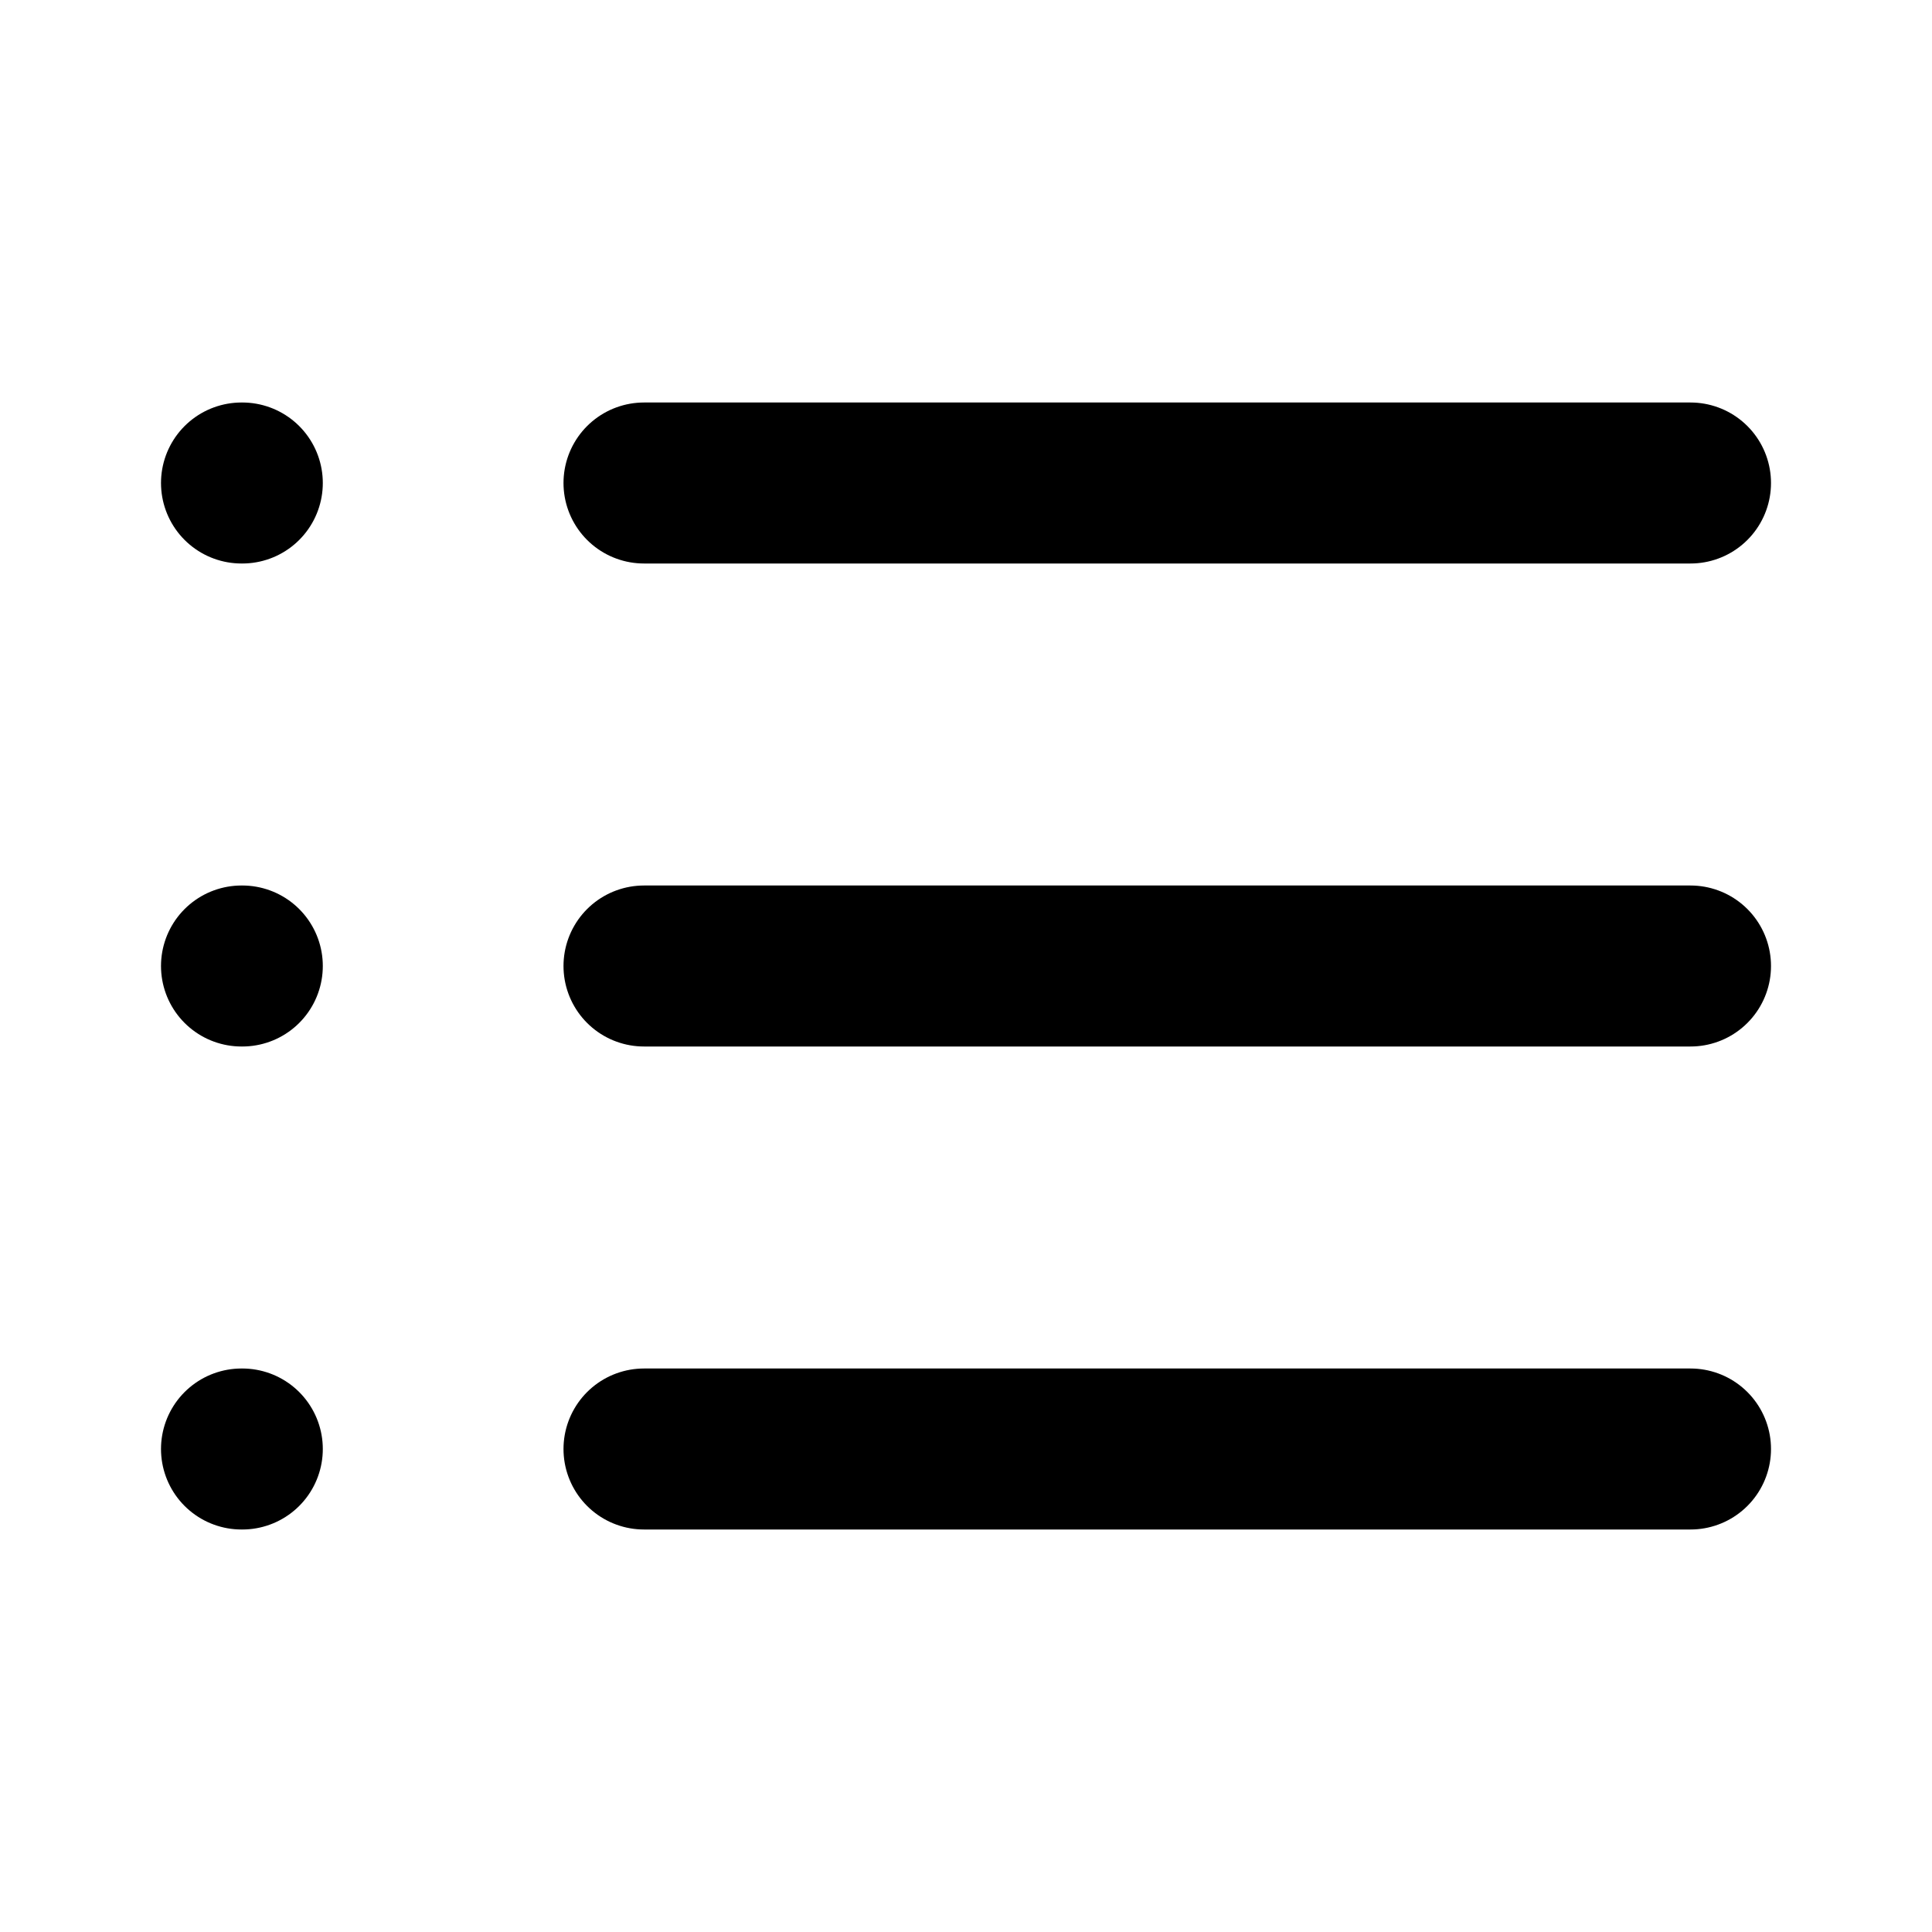
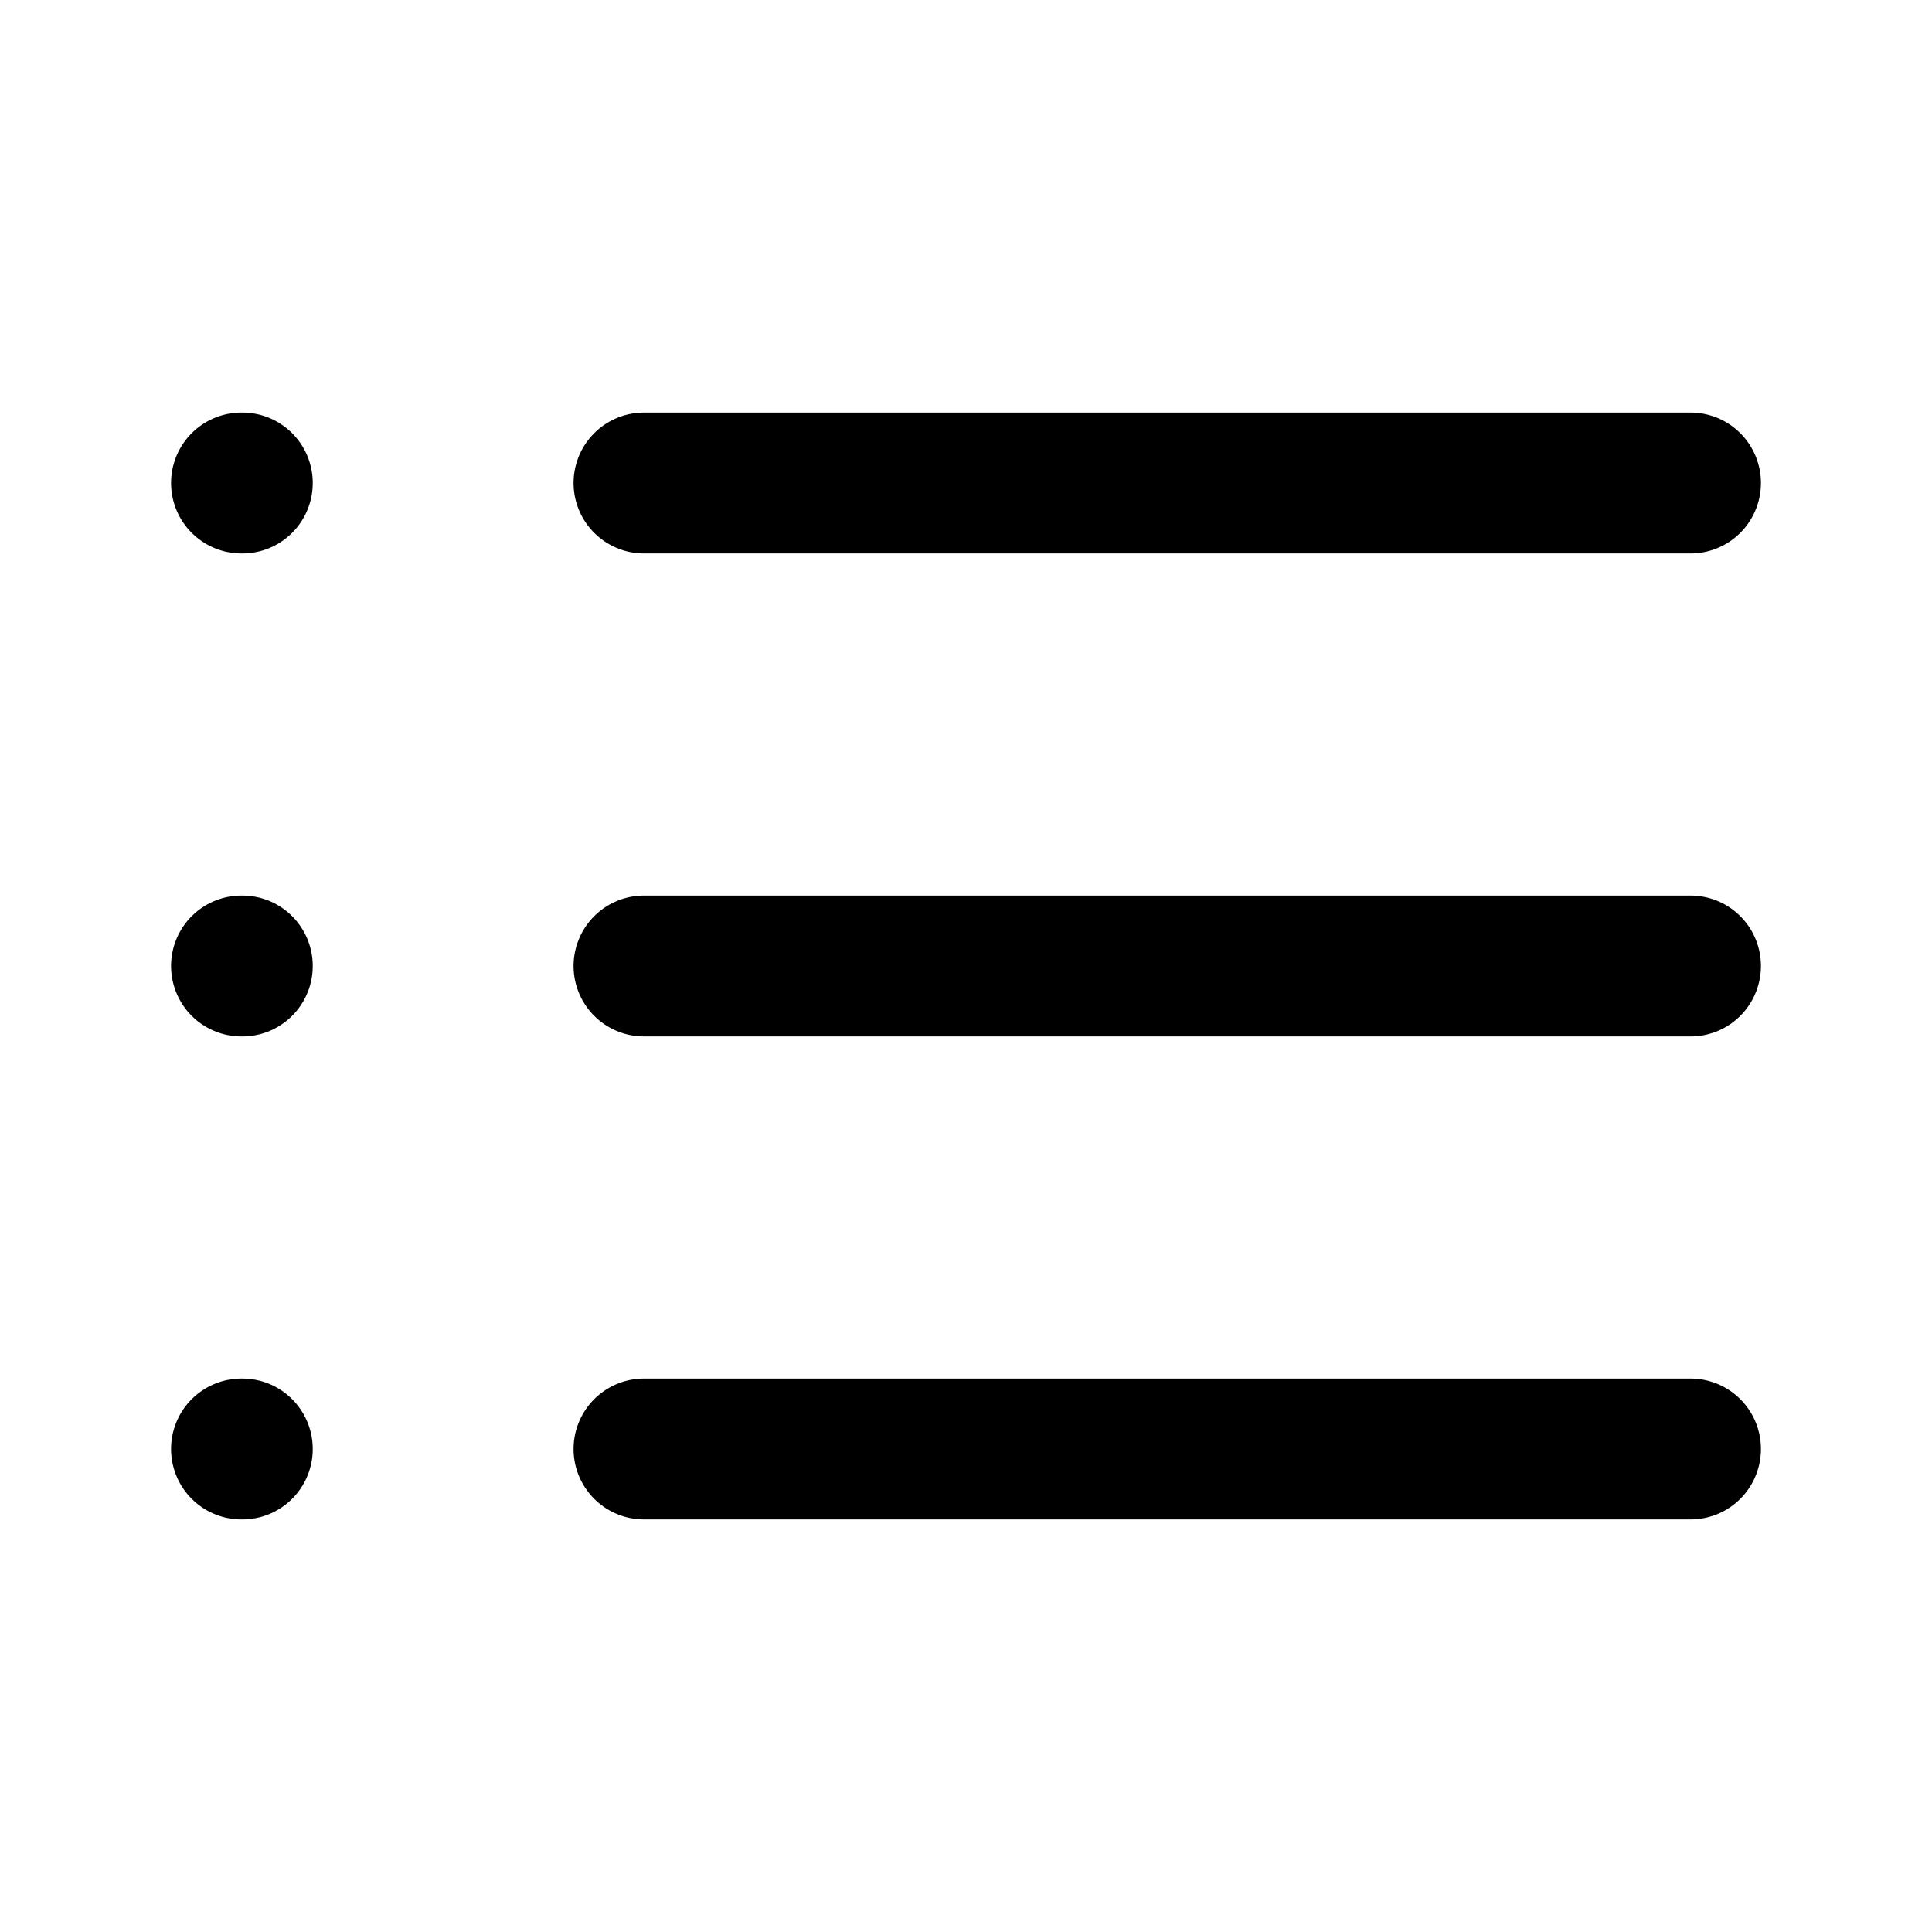
- <svg xmlns="http://www.w3.org/2000/svg" width="24" height="24" viewBox="0 0 24 24" fill="none" stroke="currentColor" stroke-width="2" stroke-linecap="round" stroke-linejoin="round">
+ <svg xmlns="http://www.w3.org/2000/svg" width="24" height="24" viewBox="0 0 24 24" fill="none" stroke="currentColor" stroke-width="1.75" stroke-linecap="round" stroke-linejoin="round">
  <path d="M3 12h.01" />
  <path d="M3 18h.01" />
  <path d="M3 6h.01" />
  <path d="M8 12h13" />
  <path d="M8 18h13" />
  <path d="M8 6h13" />
</svg>
